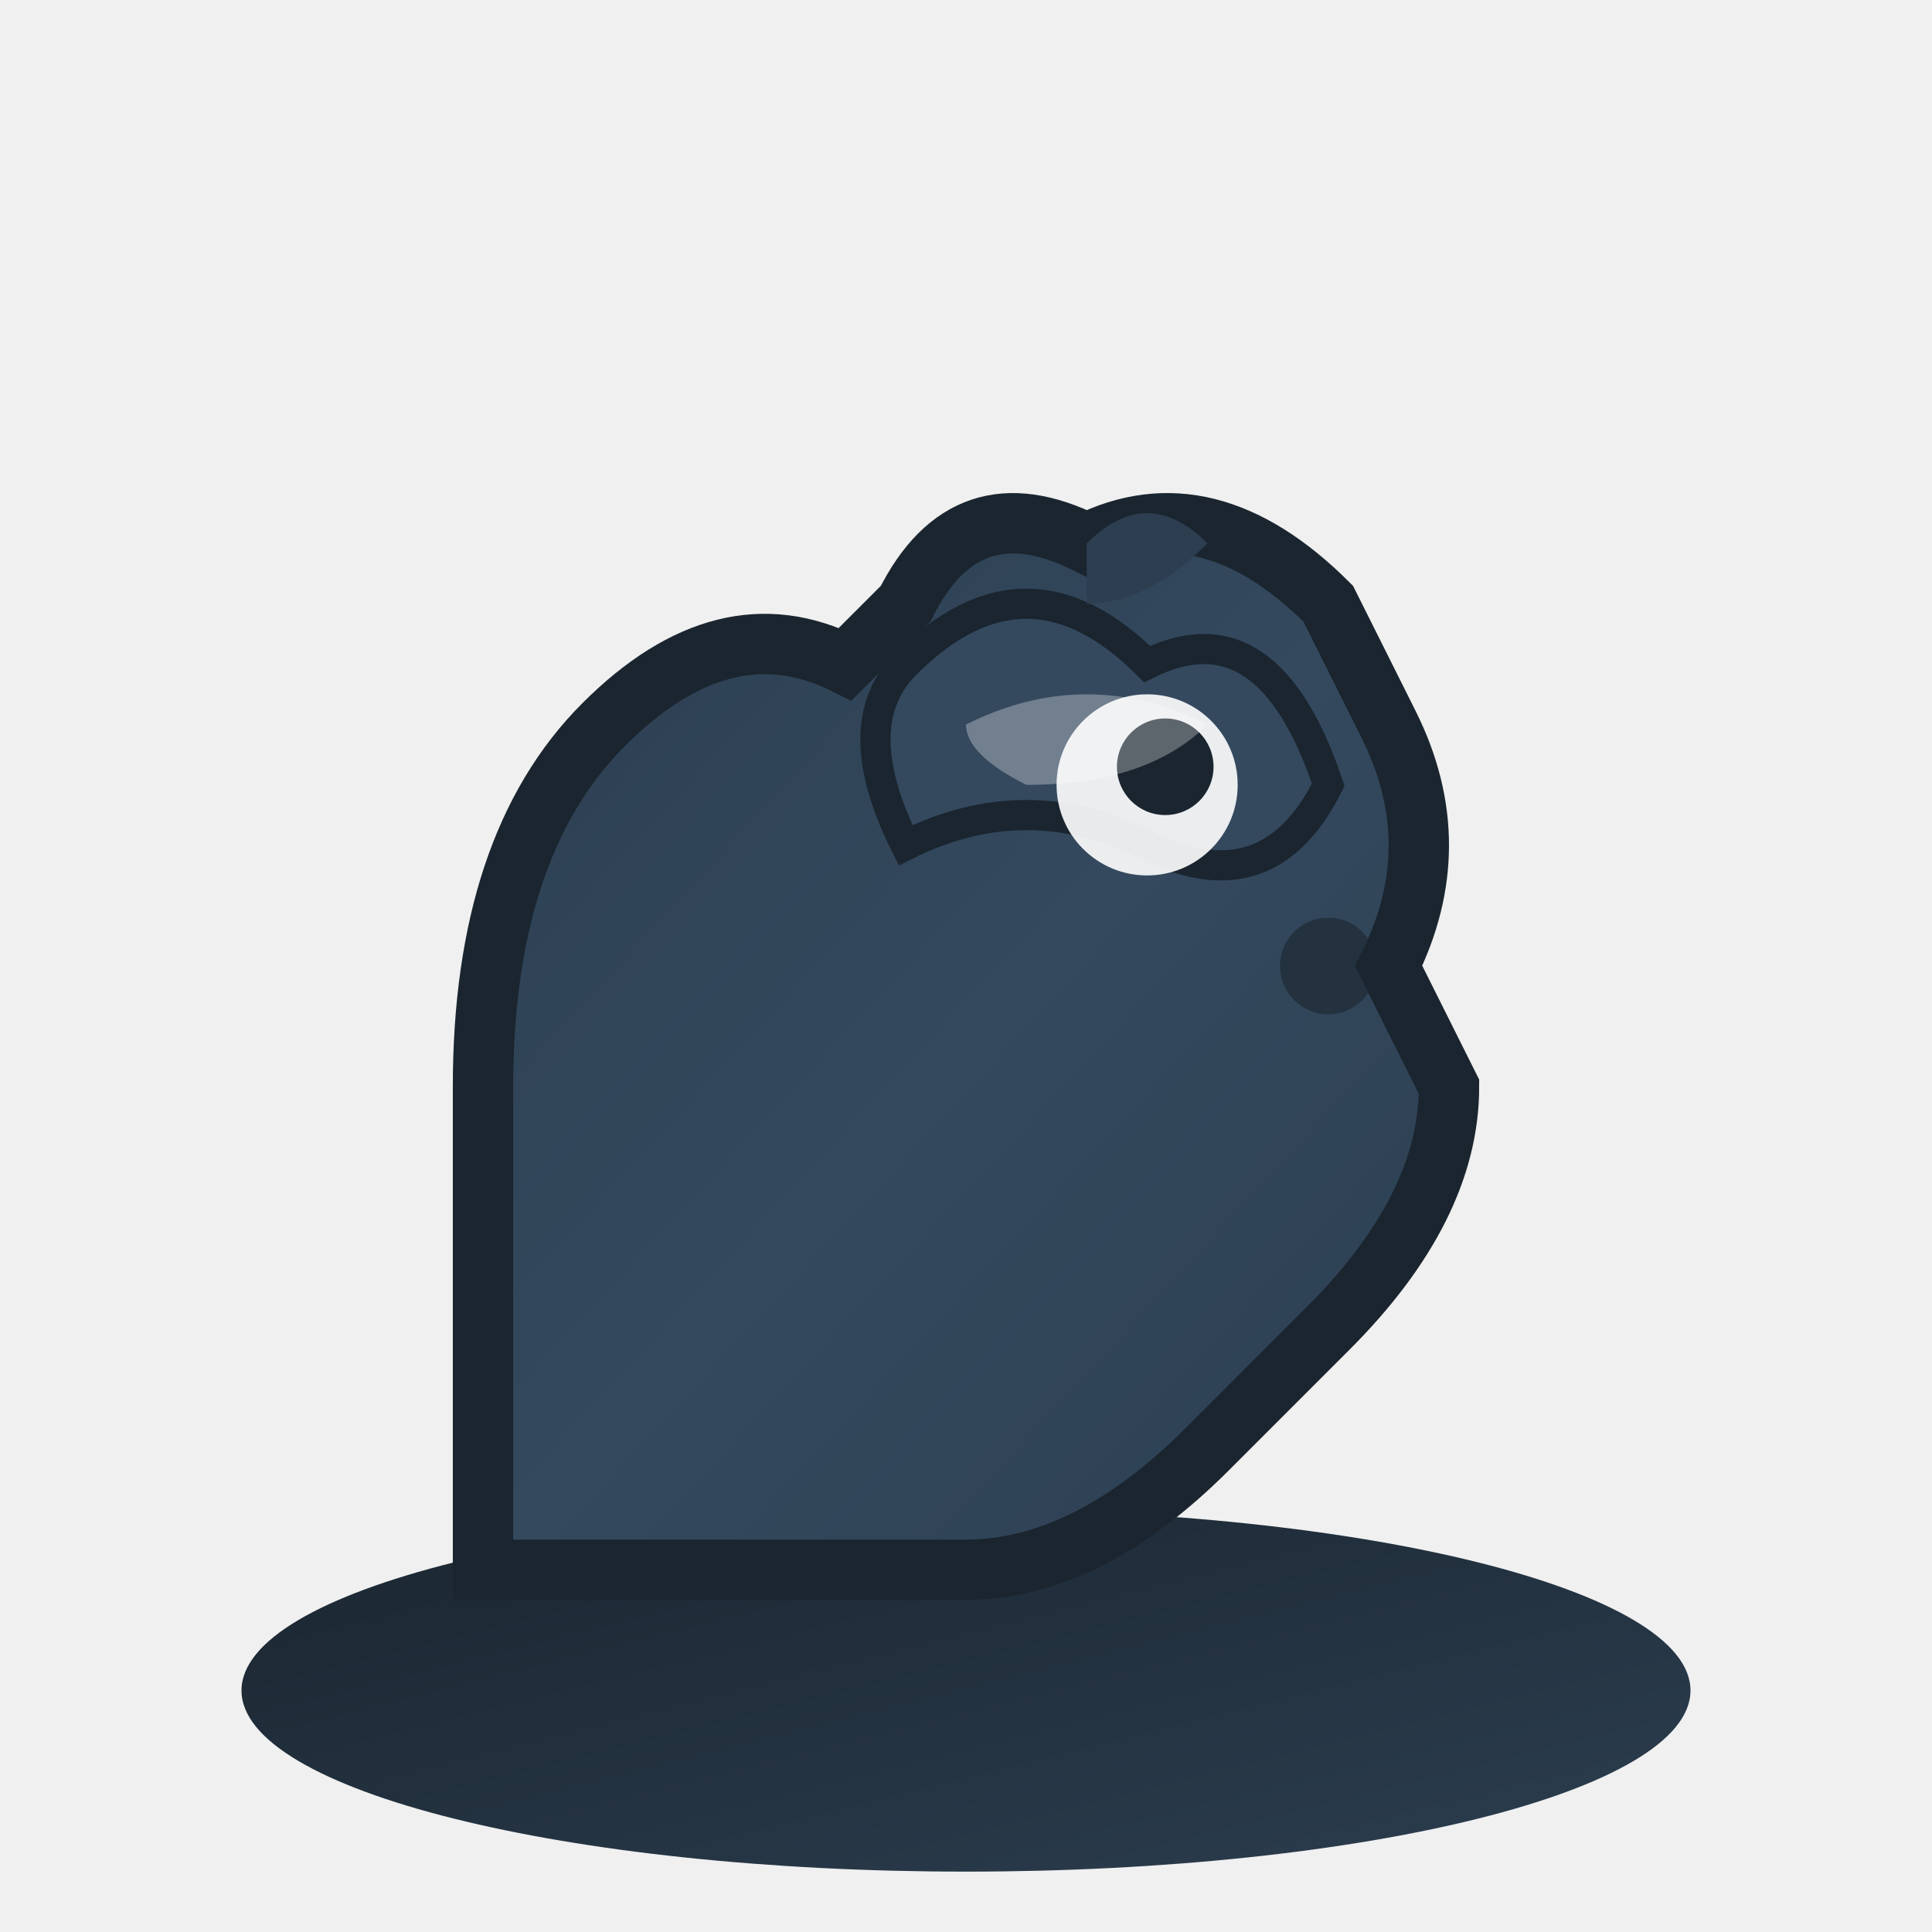
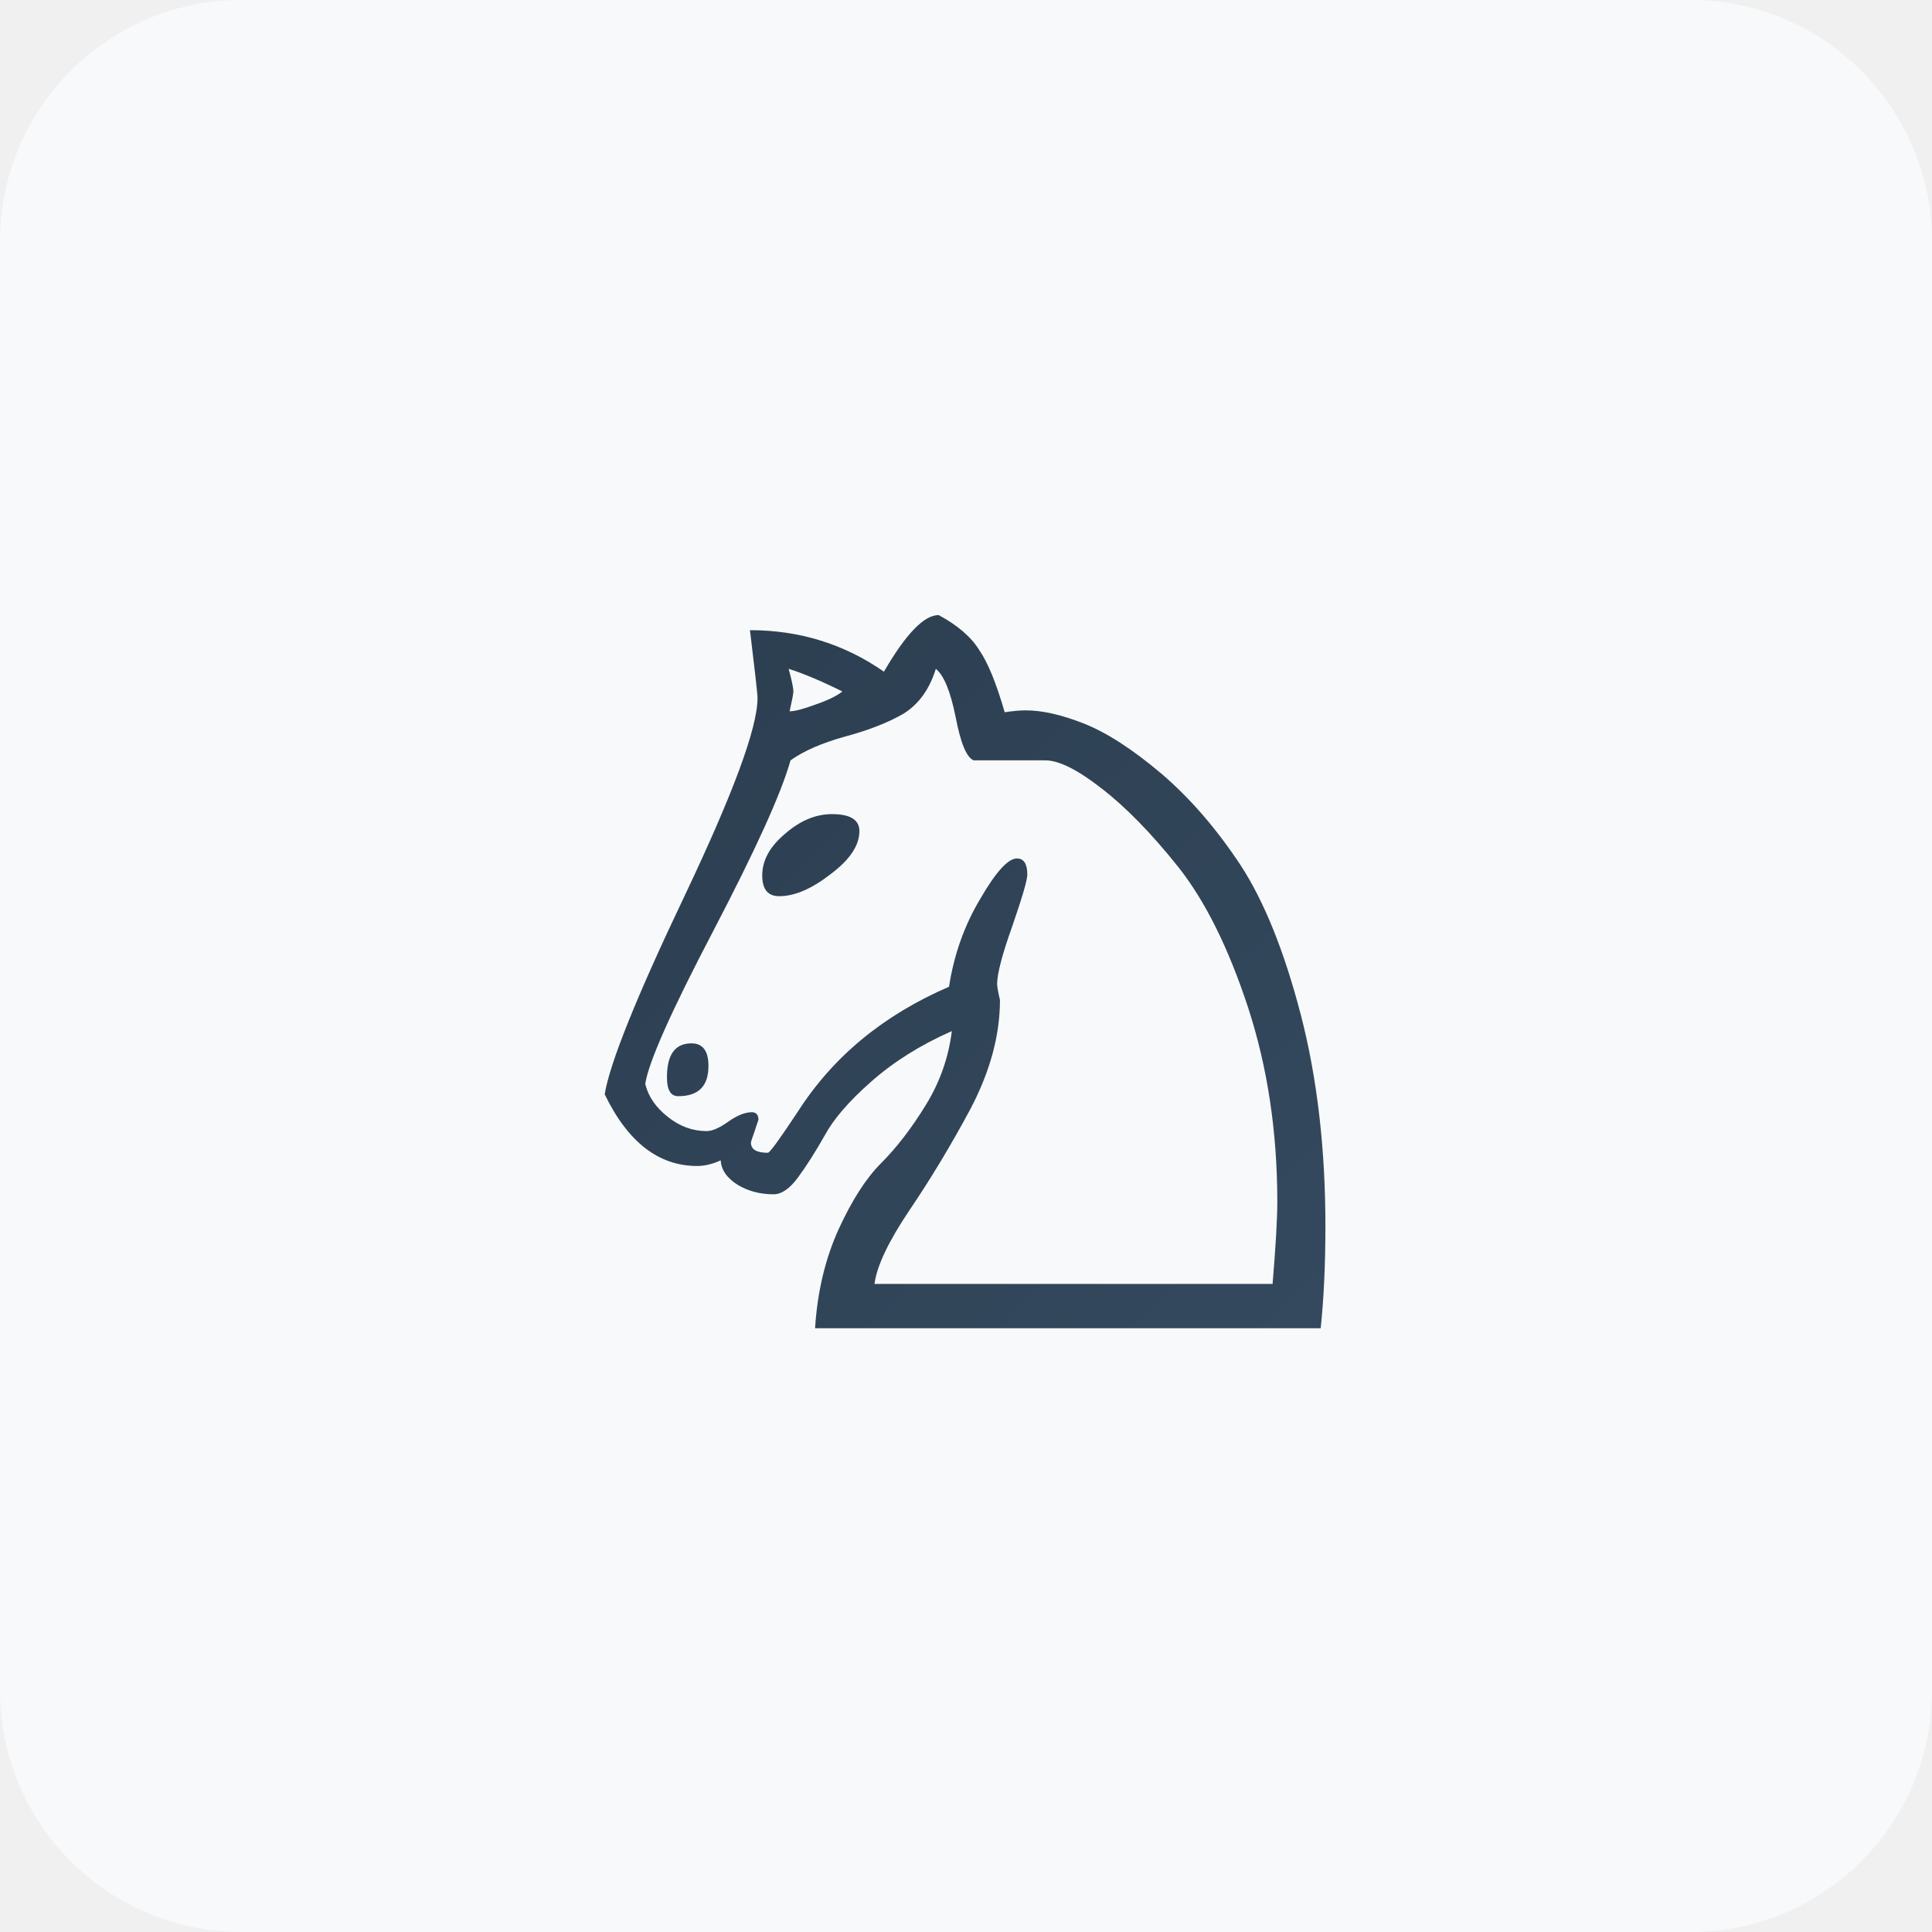
<svg xmlns="http://www.w3.org/2000/svg" viewBox="0 0 32 32" width="32" height="32">
  <defs>
    <linearGradient id="knightGradient" x1="0%" y1="0%" x2="100%" y2="100%">
      <stop offset="0%" style="stop-color:#2c3e50;stop-opacity:1" />
-       <stop offset="50%" style="stop-color:#34495e;stop-opacity:1" />
-       <stop offset="100%" style="stop-color:#2c3e50;stop-opacity:1" />
-     </linearGradient>
-     <linearGradient id="baseGradient" x1="0%" y1="0%" x2="100%" y2="100%">
-       <stop offset="0%" style="stop-color:#1a252f;stop-opacity:1" />
-       <stop offset="100%" style="stop-color:#2c3e50;stop-opacity:1" />
+       <stop offset="100%" style="stop-color:#34495e;stop-opacity:1" />
    </linearGradient>
  </defs>
-   <ellipse cx="16" cy="28" rx="12" ry="3" fill="url(#baseGradient)" />
-   <path d="M8 26 L8 18 Q8 14 10 12 Q12 10 14 11 L15 10 Q16 8 18 9 Q20 8 22 10 L23 12 Q24 14 23 16 L24 18 Q24 20 22 22 L20 24 Q18 26 16 26 L12 26 Q10 26 8 26 Z" fill="url(#knightGradient)" stroke="#1a252f" stroke-width="1" />
-   <path d="M15 11 Q17 9 19 11 Q21 10 22 13 Q21 15 19 14 Q17 13 15 14 Q14 12 15 11 Z" fill="#34495e" stroke="#1a252f" stroke-width="0.5" />
-   <path d="M18 9 Q19 8 20 9 Q19 10 18 10 Z" fill="#2c3e50" />
-   <circle cx="19" cy="13" r="1.5" fill="#ffffff" opacity="0.9" />
-   <circle cx="19.3" cy="12.7" r="0.8" fill="#1a252f" />
-   <circle cx="22" cy="16" r="0.8" fill="#1a252f" opacity="0.6" />
-   <path d="M16 12 Q18 11 20 12 Q19 13 17 13 Q16 12.5 16 12 Z" fill="#ffffff" opacity="0.3" />
+   <rect width="32" height="32" fill="#f8f9fa" rx="4" />
+   <text x="16" y="22" font-family="serif" font-size="20" text-anchor="middle" fill="url(#knightGradient)" font-weight="bold">♘</text>
</svg>
